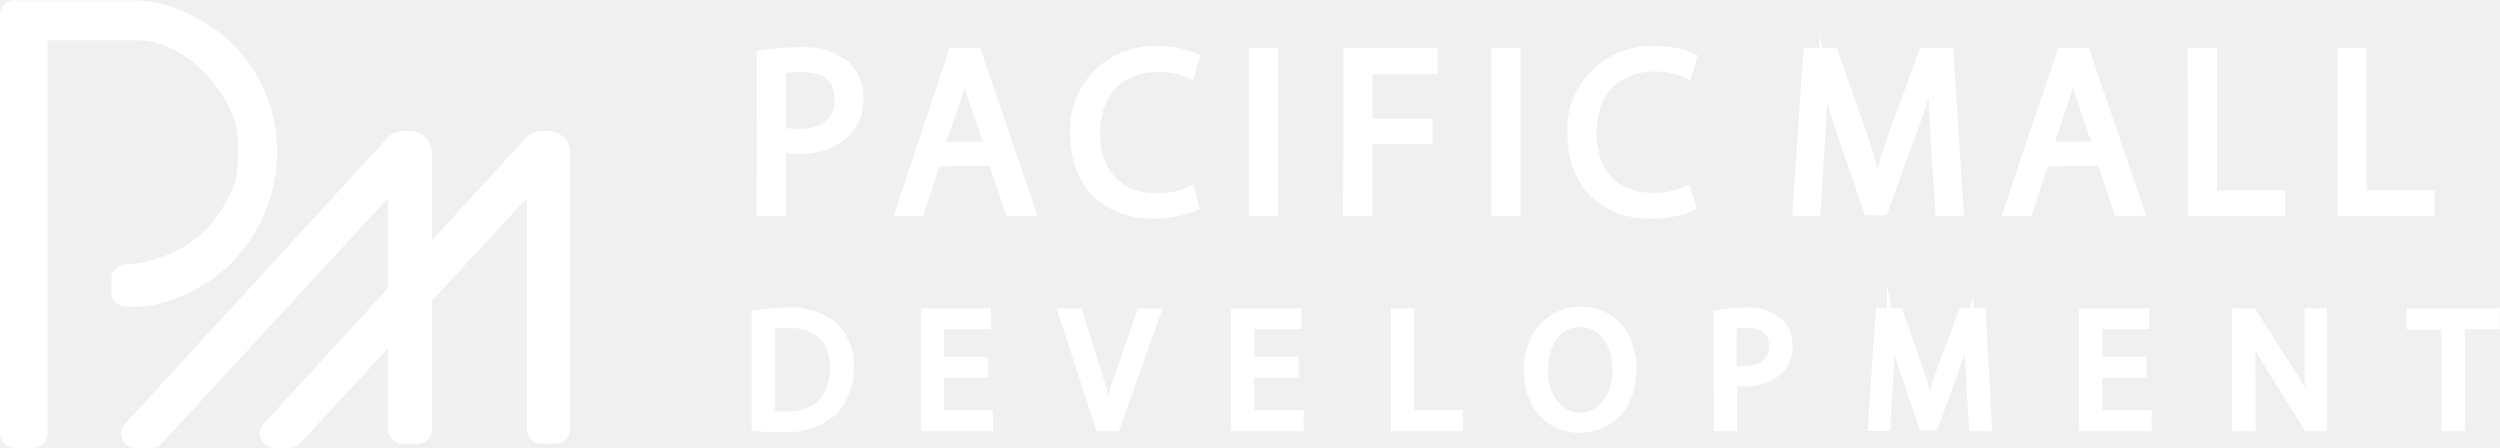
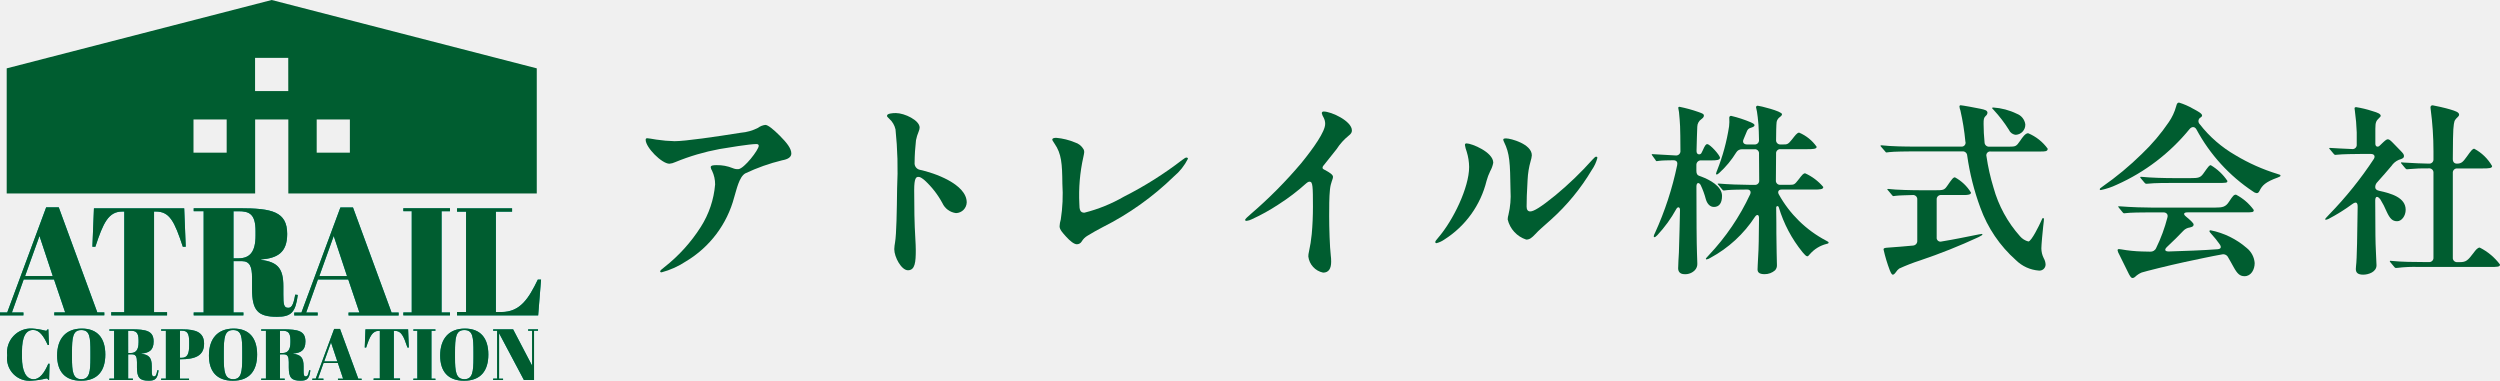
- <svg xmlns="http://www.w3.org/2000/svg" viewBox="0 0 240.22 42.98" width="240" height="43">
-   <defs>
-     <style>.cls-1,.cls-2{fill:#fff;}.cls-1{stroke:#fff;stroke-miterlimit:10;stroke-width:0.81px;}</style>
-   </defs>
-   <g id="レイヤー_2" data-name="レイヤー 2">
-     <g id="header">
-       <path class="cls-1" d="M73.13,5.22a22.73,22.73,0,0,1,3.79-.3,6.29,6.29,0,0,1,4.29,1.27A4.13,4.13,0,0,1,82.55,9.4a4.49,4.49,0,0,1-1.18,3.27,6.33,6.33,0,0,1-4.67,1.68,7,7,0,0,1-1.59-.14v6.13h-2Zm2,7.38a6.73,6.73,0,0,0,1.63.16c2.39,0,3.84-1.16,3.84-3.27s-1.43-3-3.61-3a8.32,8.32,0,0,0-1.86.16Z" />
-       <path class="cls-1" d="M90,15.53l-1.59,4.81h-2L91.52,5H93.9l5.23,15.3H97l-1.63-4.81ZM95,14l-1.5-4.4c-.34-1-.57-1.91-.79-2.79h-.05c-.22.9-.47,1.83-.77,2.77L90.36,14Z" />
-       <path class="cls-1" d="M114.79,19.84a9.86,9.86,0,0,1-4,.73c-4.32,0-7.56-2.73-7.56-7.75a7.61,7.61,0,0,1,8-8,8.21,8.21,0,0,1,3.63.68l-.48,1.61a7.17,7.17,0,0,0-3.08-.64c-3.59,0-6,2.3-6,6.32,0,3.74,2.15,6.15,5.88,6.15a7.81,7.81,0,0,0,3.22-.64Z" />
-       <path class="cls-1" d="M122.41,5v15.3h-2V5Z" />
-       <path class="cls-1" d="M129.5,5h8.24V6.69h-6.27v5.09h5.79v1.64h-5.79v6.92h-2Z" />
-       <path class="cls-1" d="M145.7,5v15.3h-2V5Z" />
-       <path class="cls-1" d="M162.57,19.84a9.86,9.86,0,0,1-4,.73c-4.31,0-7.56-2.73-7.56-7.75a7.61,7.61,0,0,1,8-8,8.21,8.21,0,0,1,3.63.68l-.47,1.61A7.26,7.26,0,0,0,159,6.44c-3.59,0-6,2.3-6,6.32,0,3.74,2.15,6.15,5.88,6.15a7.81,7.81,0,0,0,3.22-.64Z" />
-       <path class="cls-1" d="M185.93,13.62c-.11-2.13-.25-4.7-.23-6.61h-.07c-.52,1.8-1.15,3.7-1.93,5.81L181,20.25h-1.5L177,13c-.73-2.16-1.34-4.13-1.77-6h0c0,1.91-.16,4.48-.29,6.77l-.41,6.56h-1.89L173.69,5h2.52l2.61,7.4c.64,1.88,1.16,3.56,1.55,5.15h.06c.39-1.54.94-3.22,1.62-5.15L184.77,5h2.52l1,15.3h-1.93Z" />
-       <path class="cls-1" d="M196.48,15.53l-1.59,4.81h-2L198.05,5h2.38l5.23,15.3h-2.12l-1.63-4.81Zm5-1.55L200,9.58c-.34-1-.57-1.91-.79-2.79h-.05c-.23.9-.48,1.83-.77,2.77L196.89,14Z" />
-       <path class="cls-1" d="M210.62,5h2V18.68h6.54v1.66h-8.52Z" />
-       <path class="cls-1" d="M225,5h2V18.68h6.53v1.66H225Z" />
-       <path class="cls-1" d="M72.64,30.17a20.28,20.28,0,0,1,3-.23,6.29,6.29,0,0,1,4.44,1.36,5.06,5.06,0,0,1,1.55,3.94,5.82,5.82,0,0,1-1.58,4.26,6.73,6.73,0,0,1-4.85,1.58A23.2,23.2,0,0,1,72.64,41Zm1.42,9.69a9.62,9.62,0,0,0,1.43.08c3,0,4.67-1.69,4.67-4.65,0-2.59-1.45-4.23-4.44-4.23a7.36,7.36,0,0,0-1.66.15Z" />
-       <path class="cls-1" d="M94.55,35.84H90.29v3.95H95V41H88.88V30H94.8v1.19H90.29v3.46h4.26Z" />
-       <path class="cls-1" d="M105.66,41l-3.58-11h1.53l1.71,5.4c.47,1.48.88,2.81,1.17,4.1h0c.31-1.27.77-2.65,1.26-4.08L109.63,30h1.51l-3.92,11Z" />
-       <path class="cls-1" d="M124.39,35.84h-4.27v3.95h4.75V41h-6.16V30h5.92v1.19h-4.51v3.46h4.27Z" />
-       <path class="cls-1" d="M134.06,30h1.42v9.77h4.68V41h-6.1Z" />
-       <path class="cls-1" d="M156.84,35.39c0,3.77-2.3,5.77-5.09,5.77s-4.93-2.24-4.93-5.56c0-3.48,2.16-5.76,5.09-5.76S156.84,32.13,156.84,35.39Zm-8.51.18c0,2.34,1.27,4.44,3.5,4.44s3.51-2.07,3.51-4.56c0-2.18-1.14-4.46-3.5-4.46S148.33,33.16,148.33,35.57Z" />
-       <path class="cls-1" d="M165.05,30.15a16.87,16.87,0,0,1,2.72-.21,4.47,4.47,0,0,1,3.07.91,3,3,0,0,1,1,2.29,3.24,3.24,0,0,1-.84,2.34,4.54,4.54,0,0,1-3.35,1.21,4.88,4.88,0,0,1-1.14-.1V41h-1.42Zm1.42,5.29a4.84,4.84,0,0,0,1.17.11c1.71,0,2.75-.83,2.75-2.34s-1-2.15-2.59-2.15a6.25,6.25,0,0,0-1.33.11Z" />
-       <path class="cls-1" d="M189.32,36.17c-.08-1.53-.18-3.37-.16-4.74h0c-.37,1.29-.83,2.66-1.38,4.17l-1.94,5.32h-1.07l-1.78-5.22c-.52-1.55-1-3-1.26-4.27h0c0,1.37-.11,3.21-.21,4.85l-.29,4.7h-1.35l.76-11h1.81l1.87,5.3c.46,1.35.83,2.56,1.11,3.69h0c.28-1.1.67-2.31,1.16-3.69l2-5.3h1.81L191,41H189.6Z" />
-       <path class="cls-1" d="M205.86,35.84H201.6v3.95h4.75V41h-6.16V30h5.92v1.19H201.6v3.46h4.26Z" />
-       <path class="cls-1" d="M214.89,41V30h1.55L220,35.57a31.25,31.25,0,0,1,2,3.56l0,0c-.13-1.46-.16-2.8-.16-4.5V30h1.33V41h-1.43l-3.48-5.56a34.81,34.81,0,0,1-2.05-3.66l0,0c.08,1.38.12,2.7.12,4.52V41Z" />
-       <path class="cls-1" d="M235,31.22h-3.34V30h8.12v1.2h-3.35V41H235Z" />
-       <path class="cls-2" d="M14.57,43H13a1.36,1.36,0,0,1-1-2.29L37.23,13.23a2.12,2.12,0,0,1,1.55-.68h.62a2.11,2.11,0,0,1,2.1,2.11V41.24a1.37,1.37,0,0,1-1.37,1.37H38.66a1.37,1.37,0,0,1-1.37-1.37V19L15.57,42.54A1.36,1.36,0,0,1,14.57,43ZM37.3,17.17v0Z" />
-       <path class="cls-2" d="M27.86,43H26.32a1.37,1.37,0,0,1-1-2.29L50.52,13.23a2.14,2.14,0,0,1,1.55-.68h.62a2.11,2.11,0,0,1,2.1,2.11V41.24a1.37,1.37,0,0,1-1.37,1.37H52a1.37,1.37,0,0,1-1.37-1.37V19L28.86,42.54A1.35,1.35,0,0,1,27.86,43Zm-.19-1.54ZM50.59,17.15Z" />
-       <path class="cls-2" d="M3.21,43H1.37A1.37,1.37,0,0,1,0,41.61V1.37A1.37,1.37,0,0,1,1.37,0h11.3a11.71,11.71,0,0,1,4.17.77,15.7,15.7,0,0,1,3.59,1.88,13.47,13.47,0,0,1,3.79,3.81,14.61,14.61,0,0,1,2,4.61A15.15,15.15,0,0,1,26.56,16a15.21,15.21,0,0,1-4.1,9,13.76,13.76,0,0,1-4.34,3.09,13.79,13.79,0,0,1-2.89,1.06,9.2,9.2,0,0,1-3.31.26A1.36,1.36,0,0,1,10.71,28V26.75A1.37,1.37,0,0,1,12,25.38a12.42,12.42,0,0,0,6-1.9,11.44,11.44,0,0,0,4.06-4.78,6.86,6.86,0,0,0,.74-2.49,18.85,18.85,0,0,0,.05-2.92,8,8,0,0,0-.95-3.24,12.68,12.68,0,0,0-2.3-3.14A11.64,11.64,0,0,0,16.5,4.66a7.24,7.24,0,0,0-3.2-.82H4.58V41.61A1.37,1.37,0,0,1,3.21,43Z" />
+ <svg xmlns="http://www.w3.org/2000/svg" width="282.352" height="43" viewBox="0 0 282.352 43">
+   <g id="グループ_184" data-name="グループ 184" transform="translate(-12684.544 -6057)">
+     <g id="_240822atraillogool" data-name="240822atraillogool" transform="translate(12684.544 6056.32)">
+       <g id="グループ_19" data-name="グループ 19" transform="translate(72.922 12.266)">
+         <path id="パス_1" data-name="パス 1" d="M131.171,27.481a16.084,16.084,0,0,0,2.07.18c1.184,0,4.634-.5,7.473-.954a5.23,5.23,0,0,0,1.93-.544,1.752,1.752,0,0,1,.842-.342c.3,0,.931.522,1.616,1.206.8.8,1.319,1.453,1.319,2.02,0,.41-.365.656-1.044.774a21.789,21.789,0,0,0-4.158,1.476c-.7.41-.976,1.818-1.251,2.7a11.994,11.994,0,0,1-5.431,7.227,9.4,9.4,0,0,1-2.772,1.251c-.09,0-.157-.022-.157-.112,0-.112.224-.275.477-.477a18.129,18.129,0,0,0,4.113-4.545,10.554,10.554,0,0,0,1.616-4.792,3.553,3.553,0,0,0-.342-1.543.94.94,0,0,1-.157-.41c0-.2.3-.23.656-.23a4.6,4.6,0,0,1,1.84.342,1.369,1.369,0,0,0,.634.112c.656-.067,2.295-2.183,2.295-2.637,0-.09-.045-.2-.252-.2-.8,0-3.226.41-4.18.567a25.155,25.155,0,0,0-5,1.476,1.841,1.841,0,0,1-.656.18c-.864,0-2.682-1.84-2.682-2.7,0-.112.045-.18.18-.18S130.739,27.413,131.171,27.481Z" transform="translate(-129.97 -23.301)" fill="#005d30" />
+         <path id="パス_2" data-name="パス 2" d="M179.559,23.44c.976,0,2.682.819,2.682,1.638a1.289,1.289,0,0,1-.112.454,4.825,4.825,0,0,0-.3.976,23.733,23.733,0,0,0-.157,2.525.749.749,0,0,0,.612.819c1.521.32,5.274,1.588,5.274,3.681a1.245,1.245,0,0,1-1.206,1.206,1.959,1.959,0,0,1-1.543-1.133,9.8,9.8,0,0,0-2-2.57c-.365-.3-.522-.387-.707-.387-.252,0-.477.112-.477,1.5,0,1.885.022,3.725.135,5.566.022.387.045.8.045,1.184,0,1.341-.067,2.295-.886,2.295-.729,0-1.543-1.476-1.543-2.385a5.339,5.339,0,0,1,.09-.774c.157-.931.2-3.568.23-6.065a43.456,43.456,0,0,0-.18-6.682,2.271,2.271,0,0,0-.707-1.206c-.224-.2-.252-.252-.252-.342C178.56,23.485,179.172,23.44,179.559,23.44Z" transform="translate(-151.298 -22.256)" fill="#005d30" />
+         <path id="パス_3" data-name="パス 3" d="M214.378,28.937a1.677,1.677,0,0,1,.976.774c.112.23.09.342-.022.864a19.6,19.6,0,0,0-.454,5.3c0,.656.09,1,.567,1a17.488,17.488,0,0,0,4.477-1.818,41.305,41.305,0,0,0,6.564-4.135c.3-.224.387-.275.5-.275a.15.15,0,0,1,.157.135,6.252,6.252,0,0,1-1.588,2,32.27,32.27,0,0,1-8.046,5.728c-.522.275-1.184.634-1.728.976a1.817,1.817,0,0,0-.634.634.636.636,0,0,1-.544.32c-.32,0-.774-.365-1.206-.842-.41-.454-.752-.819-.752-1.184a3.14,3.14,0,0,1,.135-.774,18.543,18.543,0,0,0,.18-4.045c-.022-2.227-.09-3.383-.886-4.522-.2-.3-.252-.387-.252-.454,0-.157.2-.2.454-.2A7.049,7.049,0,0,1,214.378,28.937Z" transform="translate(-165.897 -24.438)" fill="#005d30" />
+         <path id="パス_4" data-name="パス 4" d="M257.777,39.5a2.089,2.089,0,0,1,.067-.522,16.853,16.853,0,0,0,.32-2.02c.09-1,.135-2.02.135-3.091,0-2.272-.022-2.817-.365-2.817-.112,0-.2.022-.41.2a23.7,23.7,0,0,1-3.136,2.385,22.1,22.1,0,0,1-3,1.661,1.711,1.711,0,0,1-.589.18c-.112,0-.157-.045-.157-.112,0-.112.253-.32.656-.679a50.2,50.2,0,0,0,5.7-5.751c1.386-1.706,2.682-3.546,2.682-4.41a1.5,1.5,0,0,0-.157-.679,1.694,1.694,0,0,1-.224-.522.187.187,0,0,1,.2-.2c.886,0,3.2,1.088,3.2,2.138,0,.2-.067.365-.387.612a6.3,6.3,0,0,0-1.341,1.5c-.387.522-1.386,1.706-1.521,1.908a.362.362,0,0,0-.067.2c0,.067.045.135.18.2.656.342,1,.589,1,.819,0,.3-.252.589-.342,1.431-.09.864-.09,2.02-.09,3,0,1.341.067,3.479.18,4.432a5.259,5.259,0,0,1,.045.729c0,.774-.275,1.229-.909,1.229A2.116,2.116,0,0,1,257.777,39.5Z" transform="translate(-182.936 -22.116)" fill="#005d30" />
+         <path id="パス_5" data-name="パス 5" d="M295.12,32.243a6.125,6.125,0,0,0-.41,1.088,10.926,10.926,0,0,1-4.769,6.632,2.7,2.7,0,0,1-.886.41.119.119,0,0,1-.135-.135c0-.09.067-.18.342-.5,1.683-1.953,3.479-5.656,3.479-7.973a6.116,6.116,0,0,0-.275-1.728,3.733,3.733,0,0,1-.2-.752c0-.157.09-.18.2-.18.544,0,3,.976,3,2.183A3.136,3.136,0,0,1,295.12,32.243Zm11.474-.135a24.039,24.039,0,0,1-4.612,5.611c-.909.819-1.363,1.184-1.773,1.638-.387.41-.634.612-1.021.612a3.159,3.159,0,0,1-2.093-2.272,1.975,1.975,0,0,1,.09-.544,9.29,9.29,0,0,0,.23-2.727c-.045-3.181-.09-4.18-.729-5.476a.636.636,0,0,1-.09-.275c0-.09.09-.135.32-.135.522,0,2.906.634,2.906,1.908a2.843,2.843,0,0,1-.135.656,9.265,9.265,0,0,0-.342,2.093c-.09,1.52-.112,2.295-.112,3.047,0,.342.135.544.41.544.387,0,1.161-.454,2.839-1.818a38.617,38.617,0,0,0,4.2-4.045c.253-.275.32-.32.41-.32a.129.129,0,0,1,.135.135A4.247,4.247,0,0,1,306.594,32.108Z" transform="translate(-199.738 -24.495)" fill="#005d30" />
+         <path id="パス_6" data-name="パス 6" d="M332.714,36.695a1.317,1.317,0,0,1,.146-.376,36.27,36.27,0,0,0,2.5-7.642c.062-.292,0-.561-.438-.561-.522,0-1.313.022-1.582.062a1.834,1.834,0,0,1-.292.039c-.062,0-.107-.062-.146-.146l-.331-.46c-.084-.107-.084-.123-.084-.146s.022-.039.062-.039h.039c.623.039,2.48.146,2.581.146a.489.489,0,0,0,.561-.544c0-1.251-.022-2.227-.039-2.749-.022-.415-.062-1.06-.123-1.6-.022-.208-.084-.4-.084-.477,0-.062.039-.123.146-.123a15.654,15.654,0,0,1,2.126.584c.477.168.623.23.623.4,0,.123-.039.23-.269.4a1.057,1.057,0,0,0-.477.875c-.022.314-.062,1.852-.084,2.71-.022.477.415.477.544.269.039-.062.084-.168.146-.292.252-.561.353-.729.522-.729.314,0,1.436,1.251,1.436,1.543,0,.269-.438.292-.976.292h-1.145a.5.5,0,0,0-.544.522v.668c0,.314.107.477.292.544a2.476,2.476,0,0,1,.292.107c.875.331,2.312,1.06,2.312,2.166,0,.83-.331,1.251-.915,1.251-.46,0-.769-.376-.915-.875a8.925,8.925,0,0,0-.584-1.6c-.168-.314-.477-.331-.477.168,0,3.333.022,6.6.062,7.5l.039,1.189a1.023,1.023,0,0,1-.269.752,1.5,1.5,0,0,1-1.167.46c-.561,0-.729-.331-.729-.668,0-.46.062-1.313.084-1.773.039-1.251.123-4.169.123-4.814,0-.353-.252-.4-.415-.107a14.818,14.818,0,0,1-2.143,2.957c-.146.146-.253.23-.331.23A.109.109,0,0,1,332.714,36.695Zm19.75.724c0,.062-.039.107-.23.146a3.654,3.654,0,0,0-1.874,1.145c-.185.23-.23.252-.314.252-.123,0-.331-.23-.522-.46a14.734,14.734,0,0,1-2.688-5.083c-.062-.185-.292-.168-.292.062.022,1.268.022,2.227.022,2.9,0,1.229.062,3.394.062,3.518a.835.835,0,0,1-.208.645,1.774,1.774,0,0,1-1.189.438c-.645,0-.791-.252-.791-.539,0-.039,0-.252.022-.544.062-.814.123-2.373.123-3.54l.022-1.728c0-.376-.23-.46-.46-.123a13.864,13.864,0,0,1-5.022,4.623,1.206,1.206,0,0,1-.438.185c-.039,0-.084-.022-.084-.062,0-.062.022-.084.331-.415a25.9,25.9,0,0,0,4.668-6.873c.146-.331-.022-.544-.331-.544-.623,0-1.835.022-2.227.062l-.415.05a.231.231,0,0,1-.185-.123l-.4-.477c-.084-.084-.107-.123-.107-.146,0-.039.039-.039.062-.039h.084c.915.084,2.564.146,3.5.146h.522a.466.466,0,0,0,.522-.522l-.022-2.979a.463.463,0,0,0-.522-.522h-1.4a.73.73,0,0,0-.645.353,10.7,10.7,0,0,1-1.936,2.334c-.146.123-.208.168-.269.168a.079.079,0,0,1-.084-.084,1.679,1.679,0,0,1,.123-.376,22.782,22.782,0,0,0,1.352-4.977,5.277,5.277,0,0,0,.022-.959.2.2,0,0,1,.208-.23,14.136,14.136,0,0,1,2.227.729c.353.168.415.23.415.331s-.107.185-.314.252c-.376.107-.477.208-.645.668-.084.208-.168.415-.269.645-.168.353,0,.606.4.606h.814a.473.473,0,0,0,.522-.522c-.022-.623-.022-1.352-.062-1.728-.039-.561-.123-1.167-.168-1.459-.039-.252-.107-.438-.107-.5a.184.184,0,0,1,.185-.168c.208,0,2.749.623,2.749.959,0,.084-.039.168-.23.314a.9.9,0,0,0-.376.561c-.039.292-.062,1.251-.062,2.02a.473.473,0,0,0,.522.522h.269c.46,0,.561,0,1.021-.584.314-.4.561-.752.791-.752a4.592,4.592,0,0,1,1.981,1.6c0,.252-.4.269-1.105.269h-2.957a.466.466,0,0,0-.522.522l-.022,2.979a.463.463,0,0,0,.522.522h1.083c.438,0,.522-.039.915-.544.477-.623.583-.752.791-.752a5.792,5.792,0,0,1,2.042,1.543c0,.269-.331.292-1.105.292h-3.625c-.314,0-.46.252-.292.544a13.059,13.059,0,0,0,5.313,5.207C352.419,37.318,352.464,37.34,352.464,37.419Z" transform="translate(-218.863 -21.602)" fill="#005d30" />
+         <path id="パス_7" data-name="パス 7" d="M393.835,39.364a14.533,14.533,0,0,1-4.023-5.936,28.347,28.347,0,0,1-1.481-5.874.5.5,0,0,0-.544-.477h-5.5c-.623,0-2.334.022-2.749.084a2.236,2.236,0,0,1-.314.039c-.062,0-.107-.022-.185-.146l-.415-.477c-.084-.084-.084-.107-.084-.123a.056.056,0,0,1,.062-.062h.062c1.021.123,2.688.146,3.731.146h5.252a.441.441,0,0,0,.477-.584,26.969,26.969,0,0,0-.561-3.5,1.473,1.473,0,0,1-.107-.438.13.13,0,0,1,.146-.146c.146,0,1.874.314,2.25.4.5.107.769.185.769.46a.54.54,0,0,1-.208.353c-.208.208-.23.353-.23.9,0,.668.039,1.375.107,2.065a.5.5,0,0,0,.544.5H393c.83,0,.875-.039,1.313-.668.269-.4.583-.853.9-.853a5.174,5.174,0,0,1,2.211,1.751c0,.314-.331.314-.769.314h-5.667a.432.432,0,0,0-.477.561,23.542,23.542,0,0,0,.791,3.518,13.736,13.736,0,0,0,3,5.5,1.85,1.85,0,0,0,.937.584c.353,0,1.268-1.919,1.4-2.211.146-.331.185-.438.253-.438.039,0,.107.022.107.123,0,.084-.022.353-.084.814-.062.522-.208,2.126-.208,2.48a2.509,2.509,0,0,0,.269,1.122,1.533,1.533,0,0,1,.208.707.689.689,0,0,1-.752.69A4.133,4.133,0,0,1,393.835,39.364Zm-14.246,1.145a17.01,17.01,0,0,1-.707-2.356c0-.146.123-.185.544-.208.937-.062,1.874-.146,2.789-.23a.514.514,0,0,0,.477-.561V32.53a.473.473,0,0,0-.522-.522c-.668.022-1.56.039-1.874.084a2.237,2.237,0,0,1-.314.039c-.045,0-.107-.062-.168-.146l-.4-.477c-.062-.062-.107-.107-.107-.146s.039-.039.062-.039h.084c.853.107,2.665.146,3.709.146h1.582c.83,0,1-.022,1.29-.438.584-.836.707-1.021.915-1.021a4.788,4.788,0,0,1,1.812,1.728c0,.23-.4.269-.729.269h-2.626a.473.473,0,0,0-.522.522v4.247a.432.432,0,0,0,.561.477c1.414-.23,2.811-.522,4.163-.791a3.483,3.483,0,0,1,.376-.062c.062,0,.062.039.062.062,0,.062-.062.107-.415.292a65.254,65.254,0,0,1-6.626,2.643,20.815,20.815,0,0,0-2.351.915,1.451,1.451,0,0,0-.353.376c-.185.252-.269.314-.376.314C379.859,41.008,379.758,40.929,379.589,40.509Zm13.477-15.828a15.3,15.3,0,0,0-1.751-2.289c-.146-.146-.168-.168-.168-.208s.039-.062.123-.062a7.154,7.154,0,0,1,2.665.707,1.5,1.5,0,0,1,.959,1.189,1.14,1.14,0,0,1-1.06,1.189A.9.9,0,0,1,393.066,24.681Z" transform="translate(-239.076 -21.567)" fill="#005d30" />
+         <path id="パス_8" data-name="パス 8" d="M440,31.379a19.463,19.463,0,0,1-6.4-7.019c-.208-.376-.561-.314-.791-.022a22.319,22.319,0,0,1-8.208,6.267,7.681,7.681,0,0,1-1.812.606c-.039,0-.107-.022-.107-.084,0-.084.039-.123.314-.314a34.433,34.433,0,0,0,4.438-3.686,21.911,21.911,0,0,0,3.041-3.585,5.851,5.851,0,0,0,.83-1.773c.084-.353.168-.438.331-.438a7.6,7.6,0,0,1,1.582.69c.544.292,1.021.544,1.021.769,0,.062-.023.123-.146.208a.475.475,0,0,0-.123.769,13.809,13.809,0,0,0,4.023,3.5,21.374,21.374,0,0,0,4.769,2.126c.292.084.331.107.331.185s-.062.123-.292.208c-1.436.522-1.773.9-2.082,1.52-.084.168-.168.252-.314.252A.794.794,0,0,1,440,31.379Zm-14,9.375-1.122-2.272a1.479,1.479,0,0,1-.185-.46c0-.123.062-.146.168-.146.062,0,.168.022.292.039a15.51,15.51,0,0,0,2.272.23c.314,0,.645.022.959.022a.675.675,0,0,0,.668-.415,17.929,17.929,0,0,0,1.268-3.439c.107-.353-.107-.584-.46-.584h-1.352c-1.105,0-2.435.022-2.856.084l-.208.022c-.084,0-.146-.062-.208-.146l-.376-.46a.6.6,0,0,1-.107-.146c0-.039.062-.039.084-.039h.084c1.352.107,2.856.146,3.686.146H435.7c.875,0,1.206-.084,1.582-.668.46-.707.561-.791.791-.791a5.727,5.727,0,0,1,2,1.728c0,.269-.123.269-1.083.269h-6.4c-.438,0-.5.208-.185.46.623.522.875.769.875.915,0,.185-.107.252-.415.331a1.24,1.24,0,0,0-.769.4c-.46.5-1.105,1.122-1.812,1.79-.353.331-.23.522.185.522,1.919-.062,3.793-.123,5.5-.252.415-.022.477-.252.253-.561a10.33,10.33,0,0,0-.9-1.122c-.185-.208-.253-.292-.253-.353,0-.084.062-.107.123-.107a8.881,8.881,0,0,1,4.085,2,2.391,2.391,0,0,1,.9,1.706c0,.729-.4,1.481-1.145,1.481-.522,0-.814-.269-1.229-1.021-.208-.4-.438-.769-.623-1.105a.613.613,0,0,0-.707-.331c-1.189.208-2.5.5-4.186.853-1.852.4-4.416,1.044-4.876,1.189a2.438,2.438,0,0,0-.752.5.44.44,0,0,1-.269.123C426.253,41.147,426.152,41.023,426.006,40.754ZM427.919,30.5c-.062,0-.123-.062-.185-.123l-.4-.477c-.062-.062-.084-.084-.084-.146,0-.039.039-.039.062-.039h.084c1.021.107,2.643.146,3.686.146h1.852c.853,0,1.105-.039,1.436-.5.583-.814.668-.959.853-.959a5.861,5.861,0,0,1,1.874,1.773c0,.23-.123.23-1.105.23h-5c-.623,0-2.211,0-2.856.084Z" transform="translate(-258.454 -21.33)" fill="#005d30" />
+         <path id="パス_9" data-name="パス 9" d="M471.512,40.367a1.848,1.848,0,0,1,.022-.331c.107-.729.146-3.81.185-6.688,0-.5-.168-.623-.606-.314a20.6,20.6,0,0,1-2.665,1.666,1.321,1.321,0,0,1-.314.107c-.062,0-.084-.022-.084-.062,0-.062.084-.146.46-.544a42.376,42.376,0,0,0,5.038-6.267c.185-.314.039-.561-.331-.561h-1.167c-.623,0-2.082.022-2.626.084l-.23.022a.231.231,0,0,1-.185-.123l-.4-.477a.382.382,0,0,1-.107-.146c0-.039.062-.039.084-.039h.084c.477.039,1.582.084,2.4.123a.471.471,0,0,0,.544-.522V24.943a22.732,22.732,0,0,0-.208-2.418,1.5,1.5,0,0,1-.039-.292c0-.107.062-.146.185-.146a11.521,11.521,0,0,1,1.812.438c.645.185.959.331.959.544,0,.062-.062.123-.146.208-.353.353-.46.46-.46,1.251v1.689c0,.353.292.415.477.23s.253-.252.46-.438c.253-.23.376-.292.46-.292.168,0,.292.107.561.376l.875.9c.292.292.4.438.4.606,0,.23-.168.314-.583.438a1.9,1.9,0,0,0-.83.69c-.46.522-1,1.189-1.582,1.812a.814.814,0,0,0-.252.584c0,.208.146.353.46.415,1.335.292,2.979.752,2.979,2.143,0,.69-.46,1.29-.959,1.29-.522,0-.814-.269-1.189-1.083a9.6,9.6,0,0,0-.707-1.375c-.331-.438-.584-.376-.584.123l.022,3.916c0,1.167.123,3.019.123,3.394,0,.752-.9,1.06-1.5,1.06S471.512,40.788,471.512,40.367Zm4.5-.123c-.062,0-.123-.062-.185-.146l-.4-.477a.482.482,0,0,1-.084-.123.066.066,0,0,1,.062-.062l.23.022c1.021.107,2.5.123,3.54.123h.583a.473.473,0,0,0,.522-.522V29.522A.473.473,0,0,0,479.76,29a20.012,20.012,0,0,0-2.25.084,1.439,1.439,0,0,1-.23.022c-.062,0-.146-.084-.185-.123l-.4-.477a.247.247,0,0,1-.084-.146c0-.039.039-.039.062-.039l.23.022c.915.062,2.418.123,2.856.123a.473.473,0,0,0,.522-.522V27.07a35.948,35.948,0,0,0-.314-4.73.905.905,0,0,1-.022-.208.223.223,0,0,1,.253-.252c.107,0,1.56.331,1.958.46.606.185,1.021.314,1.021.606,0,.107-.107.208-.168.269a1.9,1.9,0,0,0-.292.331c-.062.1-.208.353-.23,2.126l-.022,2.272c0,.331.168.544.522.522.415-.022.606-.146,1.044-.769.5-.707.668-.915.853-.915a5.062,5.062,0,0,1,2.02,1.958c0,.252-.353.269-1.105.269h-2.811a.473.473,0,0,0-.522.522v9.538a.473.473,0,0,0,.522.522h.269c.729,0,.915-.208,1.582-1.083.168-.23.415-.561.668-.561a6.478,6.478,0,0,1,2.289,1.919c0,.269-.331.269-1.122.269h-8.04a15.757,15.757,0,0,0-2.457.107Z" transform="translate(-278.365 -21.571)" fill="#005d30" />
+       </g>
+       <g id="グループ_26" data-name="グループ 26" transform="translate(0 0.68)">
+         <path id="パス_10" data-name="パス 10" d="M31.277.68,1.35,8.4V22.528H29.409V14.174h3.748v8.354H61.216V8.4ZM26.194,17.922H22.446V14.174h3.748Zm6.957-6.957H29.4V7.216h3.748Zm6.957,6.957H36.361V14.174h3.748Z" transform="translate(-0.593 -0.68)" fill="#005d30" />
+         <g id="グループ_22" data-name="グループ 22" transform="translate(0 23.419)">
+           <g id="グループ_20" data-name="グループ 20">
+             <path id="パス_11" data-name="パス 11" d="M6.1,50.561H2.676l-1.33,3.731h1.3v.331H0v-.331H.814l4.4-11.872H6.637l4.354,11.867h.791v.331H6.132v-.331H7.361ZM2.833,50.18H5.959l-1.5-4.528Z" transform="translate(0 -42.42)" fill="#00a199" />
+             <path id="パス_12" data-name="パス 12" d="M29.142,46.947h-.331c-.931-2.817-1.47-3.972-3.041-3.972h-.208V54.342h1.47v.365H20.726v-.365H22.2V42.975h-.224c-1.571,0-2.16,1.3-3.041,3.972H18.6l.174-4.337H28.969Z" transform="translate(-8.164 -42.503)" fill="#00a199" />
+             <path id="パス_13" data-name="パス 13" d="M43.484,48.581v5.79h1.122V54.7H38.99v-.331h1.122V42.931H38.99V42.6h5.218c3.613,0,5.341.382,5.341,2.9,0,2.11-1.105,2.732-2.94,2.884v.05c1.868.241,2.508.965,2.508,2.974v.915c0,1.122.05,1.52.539,1.52.309,0,.572-.14.8-1.487l.292.034c-.258,1.969-.741,2.469-2.351,2.469-2.177,0-2.817-.724-2.817-3.159V50.438c0-1.229-.241-1.868-1.173-1.868h-.92Zm0-.325h.555c1.279,0,1.936-.707,1.936-2.575v-.5c0-1.936-.707-2.244-1.919-2.244h-.572Z" transform="translate(-17.114 -42.499)" fill="#00a199" />
+             <path id="パス_14" data-name="パス 14" d="M65.329,50.565H61.906L60.577,54.3h1.3v.331H59.23V54.3h.814l4.4-11.867h1.42L70.221,54.3h.8v.331H65.362V54.3h1.229Zm-3.265-.382h3.125l-1.5-4.528Z" transform="translate(-25.998 -42.424)" fill="#00a199" />
+             <path id="パス_15" data-name="パス 15" d="M86.458,42.606v.331H85.51V54.371h.948V54.7H81.19v-.331h.948V42.931H81.19V42.6h5.268Z" transform="translate(-35.637 -42.499)" fill="#00a199" />
+             <path id="パス_16" data-name="パス 16" d="M98.217,42.61v.382H96.388V54.325h.623c2.143,0,3.091-1.554,4.113-3.664h.365l-.325,4.045H92v-.382h1.021V42.992H92V42.61h6.217Z" transform="translate(-40.382 -42.503)" fill="#00a199" />
+           </g>
+           <g id="グループ_21" data-name="グループ 21">
+             <path id="パス_17" data-name="パス 17" d="M6.1,50.561H2.676l-1.33,3.731h1.3v.331H0v-.331H.814l4.4-11.872H6.637l4.354,11.867h.791v.331H6.132v-.331H7.361ZM2.833,50.18H5.959l-1.5-4.528Z" transform="translate(0 -42.42)" fill="#005d30" />
+             <path id="パス_18" data-name="パス 18" d="M29.142,46.947h-.331c-.931-2.817-1.47-3.972-3.041-3.972h-.208V54.342h1.47v.365H20.726v-.365H22.2V42.975h-.224c-1.571,0-2.16,1.3-3.041,3.972H18.6l.174-4.337H28.969Z" transform="translate(-8.164 -42.503)" fill="#005d30" />
+             <path id="パス_19" data-name="パス 19" d="M43.484,48.581v5.79h1.122V54.7H38.99v-.331h1.122V42.931H38.99V42.6h5.218c3.613,0,5.341.382,5.341,2.9,0,2.11-1.105,2.732-2.94,2.884v.05c1.868.241,2.508.965,2.508,2.974v.915c0,1.122.05,1.52.539,1.52.309,0,.572-.14.8-1.487l.292.034c-.258,1.969-.741,2.469-2.351,2.469-2.177,0-2.817-.724-2.817-3.159V50.438c0-1.229-.241-1.868-1.173-1.868h-.92Zm0-.325h.555c1.279,0,1.936-.707,1.936-2.575v-.5c0-1.936-.707-2.244-1.919-2.244h-.572Z" transform="translate(-17.114 -42.499)" fill="#005d30" />
+             <path id="パス_20" data-name="パス 20" d="M65.329,50.565H61.906L60.577,54.3h1.3v.331H59.23V54.3h.814l4.4-11.867h1.42L70.221,54.3h.8v.331H65.362V54.3h1.229Zm-3.265-.382h3.125l-1.5-4.528Z" transform="translate(-25.998 -42.424)" fill="#005d30" />
+             <path id="パス_21" data-name="パス 21" d="M86.458,42.606v.331H85.51V54.371h.948V54.7H81.19v-.331h.948V42.931H81.19V42.6h5.268Z" transform="translate(-35.637 -42.499)" fill="#005d30" />
+             <path id="パス_22" data-name="パス 22" d="M98.217,42.61v.382H96.388V54.325h.623c2.143,0,3.091-1.554,4.113-3.664h.365l-.325,4.045H92v-.382h1.021V42.992H92V42.61h6.217Z" transform="translate(-40.382 -42.503)" fill="#005d30" />
+           </g>
+         </g>
+         <g id="グループ_25" data-name="グループ 25" transform="translate(0.814 37.103)">
+           <g id="グループ_23" data-name="グループ 23">
+             <path id="パス_23" data-name="パス 23" d="M3.116,69.419v.645c0,1.5.432,2.474,1.324,2.474.662,0,1.2-.685,1.65-1.751h.146L6.18,72.611H6.09c-.056-.107-.09-.163-.219-.163a8.834,8.834,0,0,1-1.627.252A2.538,2.538,0,0,1,1.45,69.834,2.693,2.693,0,0,1,4.267,66.81a8.1,8.1,0,0,1,1.526.252c.129,0,.163-.056.219-.163H6.1l.067,1.773h-.14c-.449-1-.937-1.7-1.644-1.7C3.56,66.978,3.116,67.73,3.116,69.419Z" transform="translate(-1.45 -66.81)" fill="#00a199" />
+             <path id="パス_24" data-name="パス 24" d="M14.294,66.82c1.756,0,2.648,1.077,2.648,2.934,0,1.823-.858,2.957-2.744,2.957-1.823,0-2.7-1.055-2.7-2.85C11.5,67.976,12.471,66.82,14.294,66.82Zm.965,2.676c0-1.678-.05-2.508-1.027-2.508s-1.055.864-1.055,2.542v.589c0,1.537.1,2.418,1.055,2.418.915,0,1.027-.791,1.027-2.435Z" transform="translate(-5.861 -66.814)" fill="#00a199" />
+             <path id="パス_25" data-name="パス 25" d="M24.141,69.8v2.738h.533v.157H22.02v-.157h.533V67.127H22.02V66.97h2.469c1.706,0,2.525.18,2.525,1.375,0,1-.522,1.29-1.391,1.363v.022c.881.112,1.184.46,1.184,1.408v.432c0,.533.022.718.252.718.146,0,.269-.067.376-.7l.14.017c-.123.931-.353,1.167-1.111,1.167-1.027,0-1.33-.342-1.33-1.5v-.595c0-.578-.112-.881-.555-.881Zm0-.151H24.4c.606,0,.915-.337.915-1.218v-.236c0-.915-.337-1.06-.909-1.06h-.269Z" transform="translate(-10.479 -66.88)" fill="#00a199" />
+             <path id="パス_26" data-name="パス 26" d="M34.847,66.98c1.537,0,2.441.342,2.441,1.627,0,1.391-1.072,1.751-2.654,1.751h-.067v2.188h1.021V72.7H32.44v-.157h.533V67.137H32.44V66.98h2.407Zm-.281,3.215h.174c.684,0,.864-.477.864-1.42v-.393c0-.92-.2-1.251-.819-1.251h-.219v3.063Z" transform="translate(-15.053 -66.885)" fill="#00a199" />
+             <path id="パス_27" data-name="パス 27" d="M44.854,66.82c1.756,0,2.648,1.077,2.648,2.934,0,1.823-.858,2.957-2.744,2.957-1.823,0-2.7-1.055-2.7-2.85C42.06,67.976,43.031,66.82,44.854,66.82Zm.965,2.676c0-1.678-.05-2.508-1.027-2.508s-1.055.864-1.055,2.542v.589c0,1.537.1,2.418,1.055,2.418.915,0,1.027-.791,1.027-2.435Z" transform="translate(-19.275 -66.814)" fill="#00a199" />
+             <path id="パス_28" data-name="パス 28" d="M54.7,69.8v2.738h.533v.157H52.58v-.157h.533V67.127H52.58V66.97h2.469c1.706,0,2.525.18,2.525,1.375,0,1-.522,1.29-1.391,1.363v.022c.881.112,1.184.46,1.184,1.408v.432c0,.533.022.718.252.718.146,0,.269-.067.376-.7l.14.017c-.123.931-.353,1.167-1.111,1.167-1.027,0-1.33-.342-1.33-1.5v-.595c0-.578-.112-.881-.555-.881Zm0-.151h.264c.606,0,.915-.337.915-1.218v-.236c0-.915-.337-1.06-.909-1.06H54.7Z" transform="translate(-23.893 -66.88)" fill="#00a199" />
+             <path id="パス_29" data-name="パス 29" d="M65.754,70.743H64.138l-.628,1.767h.612v.157H62.87v-.157h.382L65.333,66.9H66l2.059,5.611h.376v.157H65.765v-.157h.578Zm-1.543-.18h1.481l-.713-2.143Z" transform="translate(-28.409 -66.85)" fill="#00a199" />
+             <path id="パス_30" data-name="パス 30" d="M78.4,69.024h-.157c-.443-1.33-.7-1.88-1.436-1.88h-.1v5.375h.7v.174H74.424v-.174h.7V67.144h-.107c-.741,0-1.021.612-1.436,1.88H73.42L73.5,66.97h4.82Z" transform="translate(-33.04 -66.88)" fill="#00a199" />
+             <path id="パス_31" data-name="パス 31" d="M85.7,66.98v.157h-.449v5.409H85.7V72.7H83.21v-.157h.449V67.137H83.21V66.98Z" transform="translate(-37.337 -66.885)" fill="#00a199" />
+             <path id="パス_32" data-name="パス 32" d="M91.4,66.82c1.756,0,2.648,1.077,2.648,2.934,0,1.823-.858,2.957-2.744,2.957-1.823,0-2.7-1.055-2.7-2.85C88.61,67.976,89.586,66.82,91.4,66.82Zm.965,2.676c0-1.678-.05-2.508-1.027-2.508s-1.055.864-1.055,2.542v.589c0,1.537.1,2.418,1.055,2.418.915,0,1.027-.791,1.027-2.435Z" transform="translate(-39.707 -66.814)" fill="#00a199" />
+             <path id="パス_33" data-name="パス 33" d="M103.888,72.7h-1.145l-2.805-5.285v5.134h.449V72.7H99.27v-.157h.449V67.137H99.27V66.98h2.255l2.143,4.1V67.137h-.449V66.98h1.117v.157h-.449V72.7Z" transform="translate(-44.386 -66.885)" fill="#00a199" />
+           </g>
+           <g id="グループ_24" data-name="グループ 24">
+             <path id="パス_34" data-name="パス 34" d="M3.116,69.419v.645c0,1.5.432,2.474,1.324,2.474.662,0,1.2-.685,1.65-1.751h.146L6.18,72.611H6.09c-.056-.107-.09-.163-.219-.163a8.834,8.834,0,0,1-1.627.252A2.538,2.538,0,0,1,1.45,69.834,2.693,2.693,0,0,1,4.267,66.81a8.1,8.1,0,0,1,1.526.252c.129,0,.163-.056.219-.163H6.1l.067,1.773h-.14c-.449-1-.937-1.7-1.644-1.7C3.56,66.978,3.116,67.73,3.116,69.419Z" transform="translate(-1.45 -66.81)" fill="#005d30" />
+             <path id="パス_35" data-name="パス 35" d="M14.294,66.82c1.756,0,2.648,1.077,2.648,2.934,0,1.823-.858,2.957-2.744,2.957-1.823,0-2.7-1.055-2.7-2.85C11.5,67.976,12.471,66.82,14.294,66.82Zm.965,2.676c0-1.678-.05-2.508-1.027-2.508s-1.055.864-1.055,2.542v.589c0,1.537.1,2.418,1.055,2.418.915,0,1.027-.791,1.027-2.435Z" transform="translate(-5.861 -66.814)" fill="#005d30" />
+             <path id="パス_36" data-name="パス 36" d="M24.141,69.8v2.738h.533v.157H22.02v-.157h.533V67.127H22.02V66.97h2.469c1.706,0,2.525.18,2.525,1.375,0,1-.522,1.29-1.391,1.363v.022c.881.112,1.184.46,1.184,1.408v.432c0,.533.022.718.252.718.146,0,.269-.067.376-.7l.14.017c-.123.931-.353,1.167-1.111,1.167-1.027,0-1.33-.342-1.33-1.5v-.595c0-.578-.112-.881-.555-.881Zm0-.151H24.4c.606,0,.915-.337.915-1.218v-.236c0-.915-.337-1.06-.909-1.06h-.269Z" transform="translate(-10.479 -66.88)" fill="#005d30" />
+             <path id="パス_37" data-name="パス 37" d="M34.847,66.98c1.537,0,2.441.342,2.441,1.627,0,1.391-1.072,1.751-2.654,1.751h-.067v2.188h1.021V72.7H32.44v-.157h.533V67.137H32.44V66.98h2.407Zm-.281,3.215h.174c.684,0,.864-.477.864-1.42v-.393c0-.92-.2-1.251-.819-1.251h-.219v3.063Z" transform="translate(-15.053 -66.885)" fill="#005d30" />
+             <path id="パス_38" data-name="パス 38" d="M44.854,66.82c1.756,0,2.648,1.077,2.648,2.934,0,1.823-.858,2.957-2.744,2.957-1.823,0-2.7-1.055-2.7-2.85C42.06,67.976,43.031,66.82,44.854,66.82Zm.965,2.676c0-1.678-.05-2.508-1.027-2.508s-1.055.864-1.055,2.542v.589c0,1.537.1,2.418,1.055,2.418.915,0,1.027-.791,1.027-2.435Z" transform="translate(-19.275 -66.814)" fill="#005d30" />
+             <path id="パス_39" data-name="パス 39" d="M54.7,69.8v2.738h.533v.157H52.58v-.157h.533V67.127H52.58V66.97h2.469c1.706,0,2.525.18,2.525,1.375,0,1-.522,1.29-1.391,1.363v.022c.881.112,1.184.46,1.184,1.408v.432c0,.533.022.718.252.718.146,0,.269-.067.376-.7l.14.017c-.123.931-.353,1.167-1.111,1.167-1.027,0-1.33-.342-1.33-1.5v-.595c0-.578-.112-.881-.555-.881Zm0-.151h.264c.606,0,.915-.337.915-1.218v-.236c0-.915-.337-1.06-.909-1.06H54.7Z" transform="translate(-23.893 -66.88)" fill="#005d30" />
+             <path id="パス_40" data-name="パス 40" d="M65.754,70.743H64.138l-.628,1.767h.612v.157H62.87v-.157h.382L65.333,66.9H66l2.059,5.611h.376v.157H65.765v-.157h.578Zm-1.543-.18h1.481l-.713-2.143Z" transform="translate(-28.409 -66.85)" fill="#005d30" />
+             <path id="パス_41" data-name="パス 41" d="M78.4,69.024h-.157c-.443-1.33-.7-1.88-1.436-1.88h-.1v5.375h.7v.174H74.424v-.174h.7V67.144h-.107c-.741,0-1.021.612-1.436,1.88H73.42L73.5,66.97h4.82Z" transform="translate(-33.04 -66.88)" fill="#005d30" />
+             <path id="パス_42" data-name="パス 42" d="M85.7,66.98v.157h-.449v5.409H85.7V72.7H83.21v-.157h.449V67.137H83.21V66.98Z" transform="translate(-37.337 -66.885)" fill="#005d30" />
+             <path id="パス_43" data-name="パス 43" d="M91.4,66.82c1.756,0,2.648,1.077,2.648,2.934,0,1.823-.858,2.957-2.744,2.957-1.823,0-2.7-1.055-2.7-2.85C88.61,67.976,89.586,66.82,91.4,66.82Zm.965,2.676c0-1.678-.05-2.508-1.027-2.508s-1.055.864-1.055,2.542v.589c0,1.537.1,2.418,1.055,2.418.915,0,1.027-.791,1.027-2.435Z" transform="translate(-39.707 -66.814)" fill="#005d30" />
+             <path id="パス_44" data-name="パス 44" d="M103.888,72.7h-1.145l-2.805-5.285v5.134h.449V72.7H99.27v-.157h.449V67.137H99.27V66.98h2.255l2.143,4.1V67.137h-.449V66.98h1.117v.157h-.449V72.7Z" transform="translate(-44.386 -66.885)" fill="#005d30" />
+           </g>
+         </g>
+       </g>
    </g>
  </g>
</svg>
